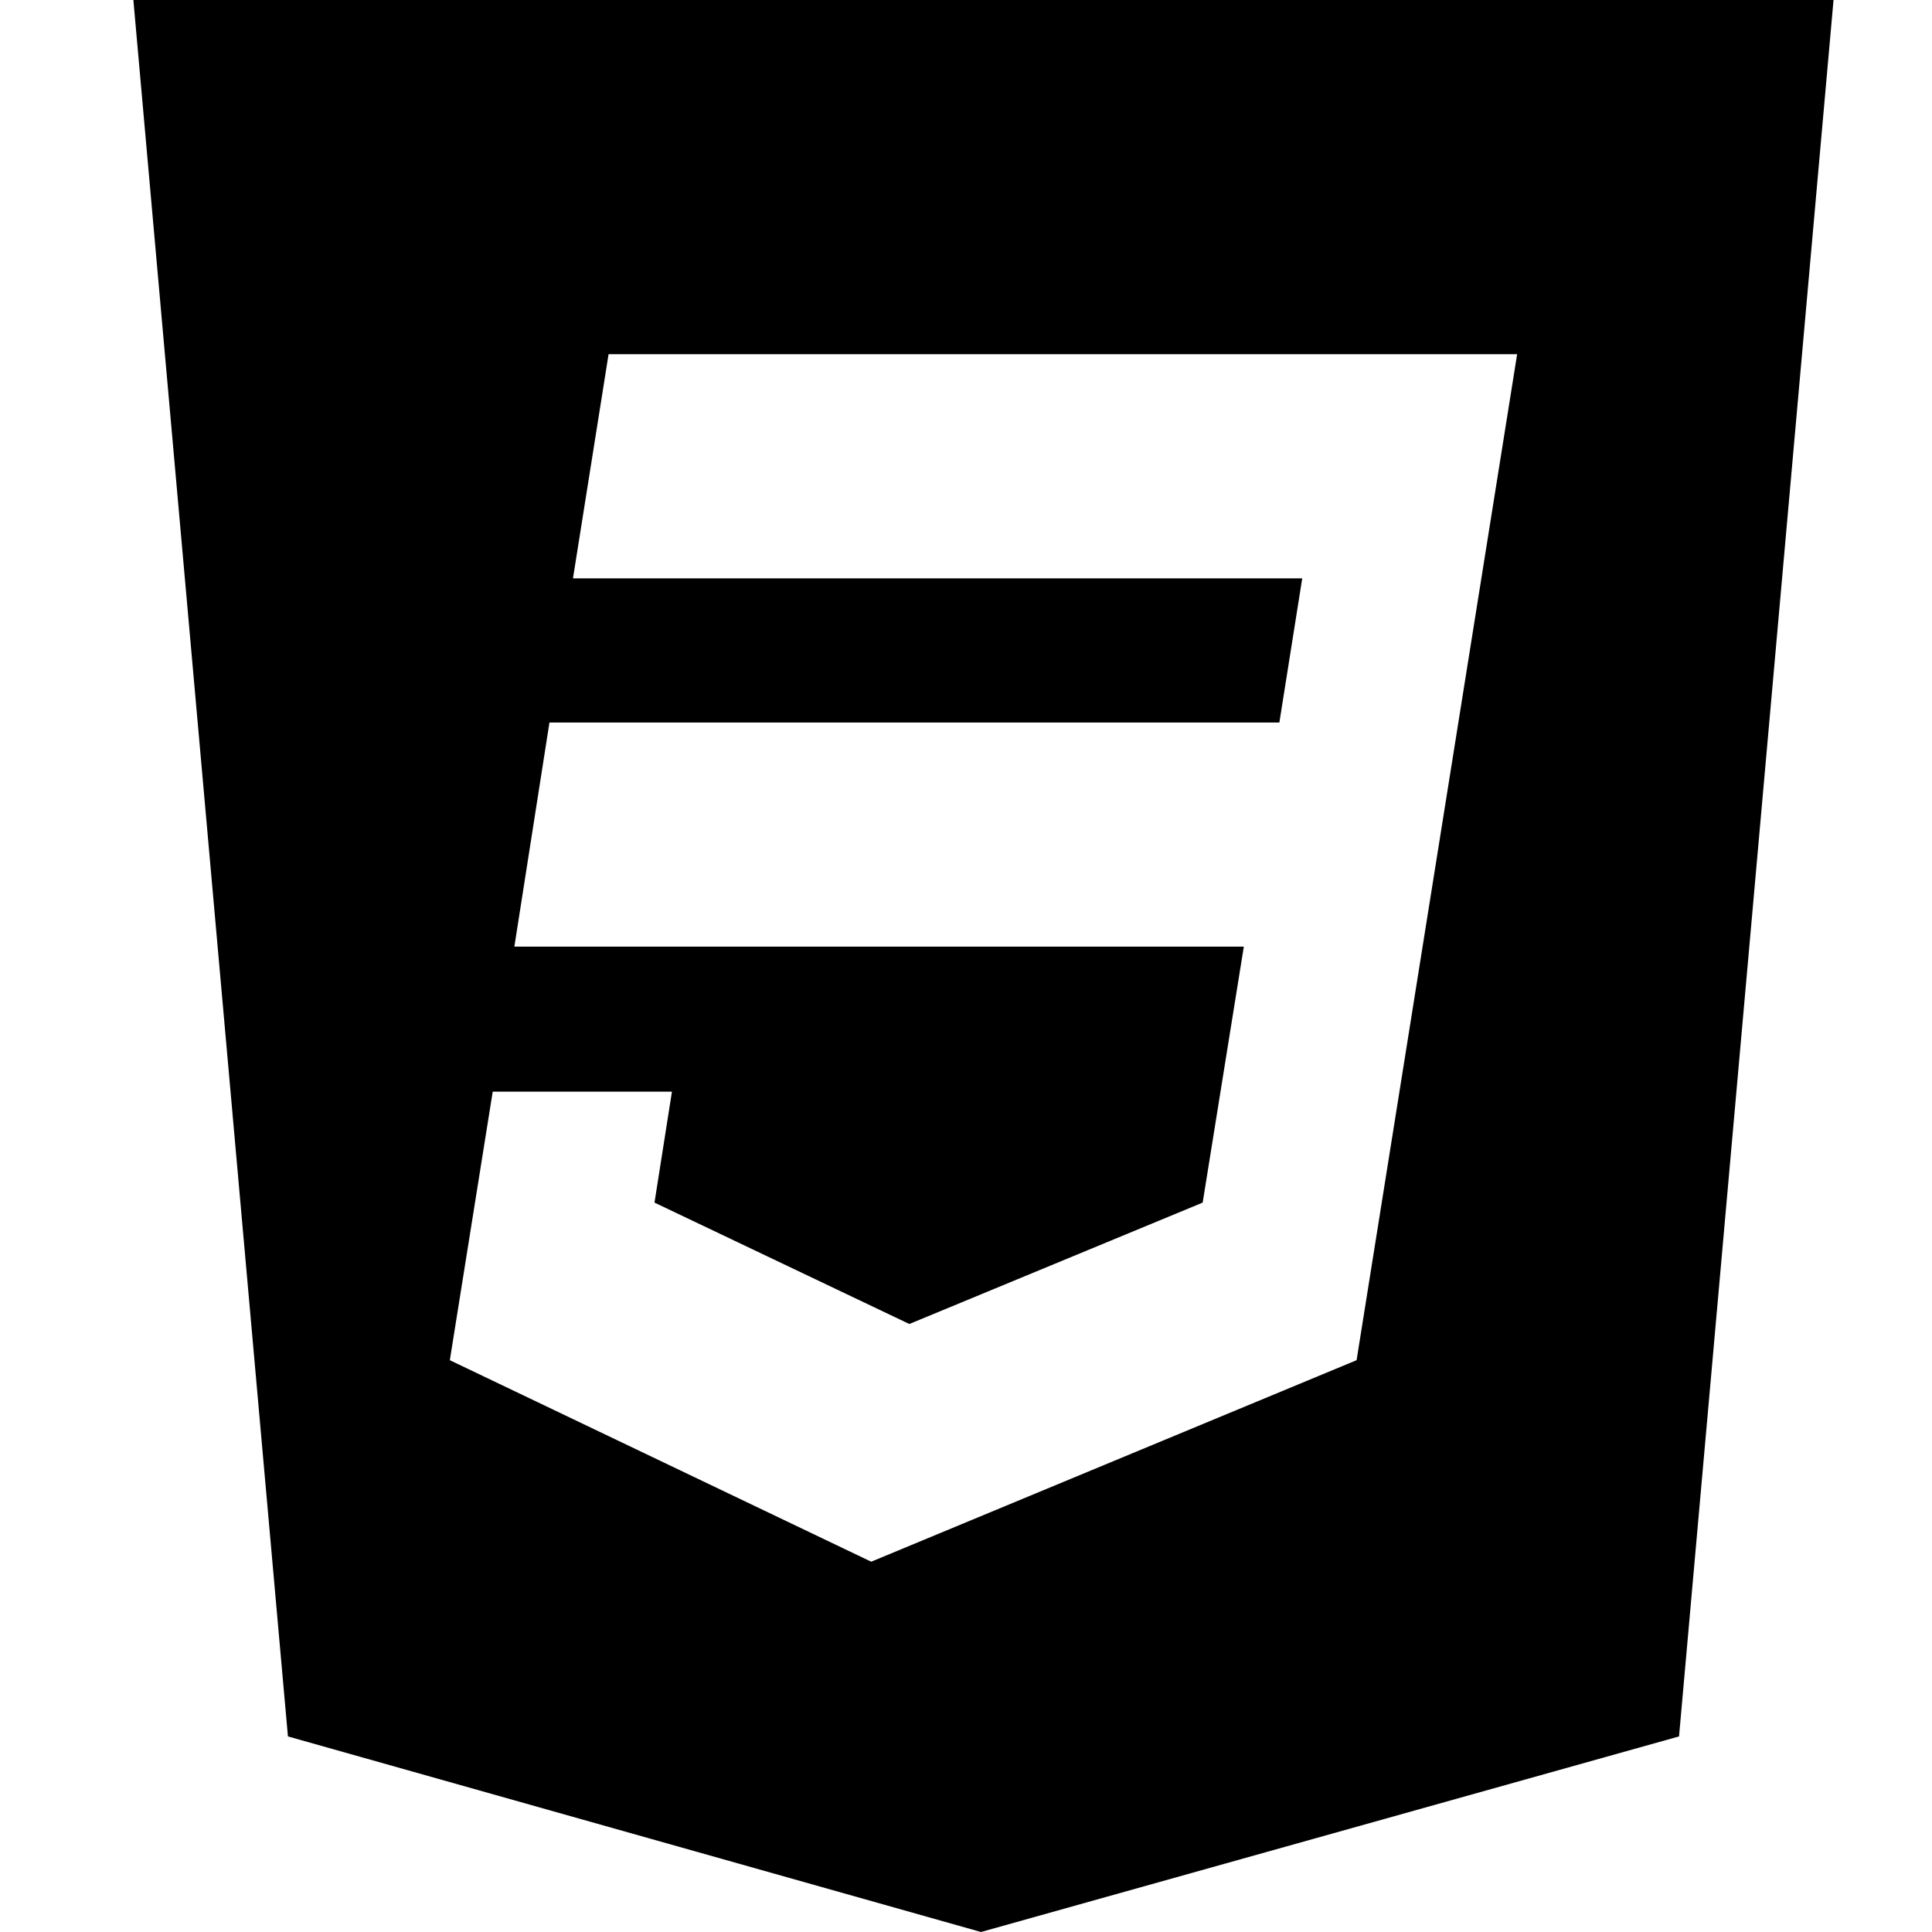
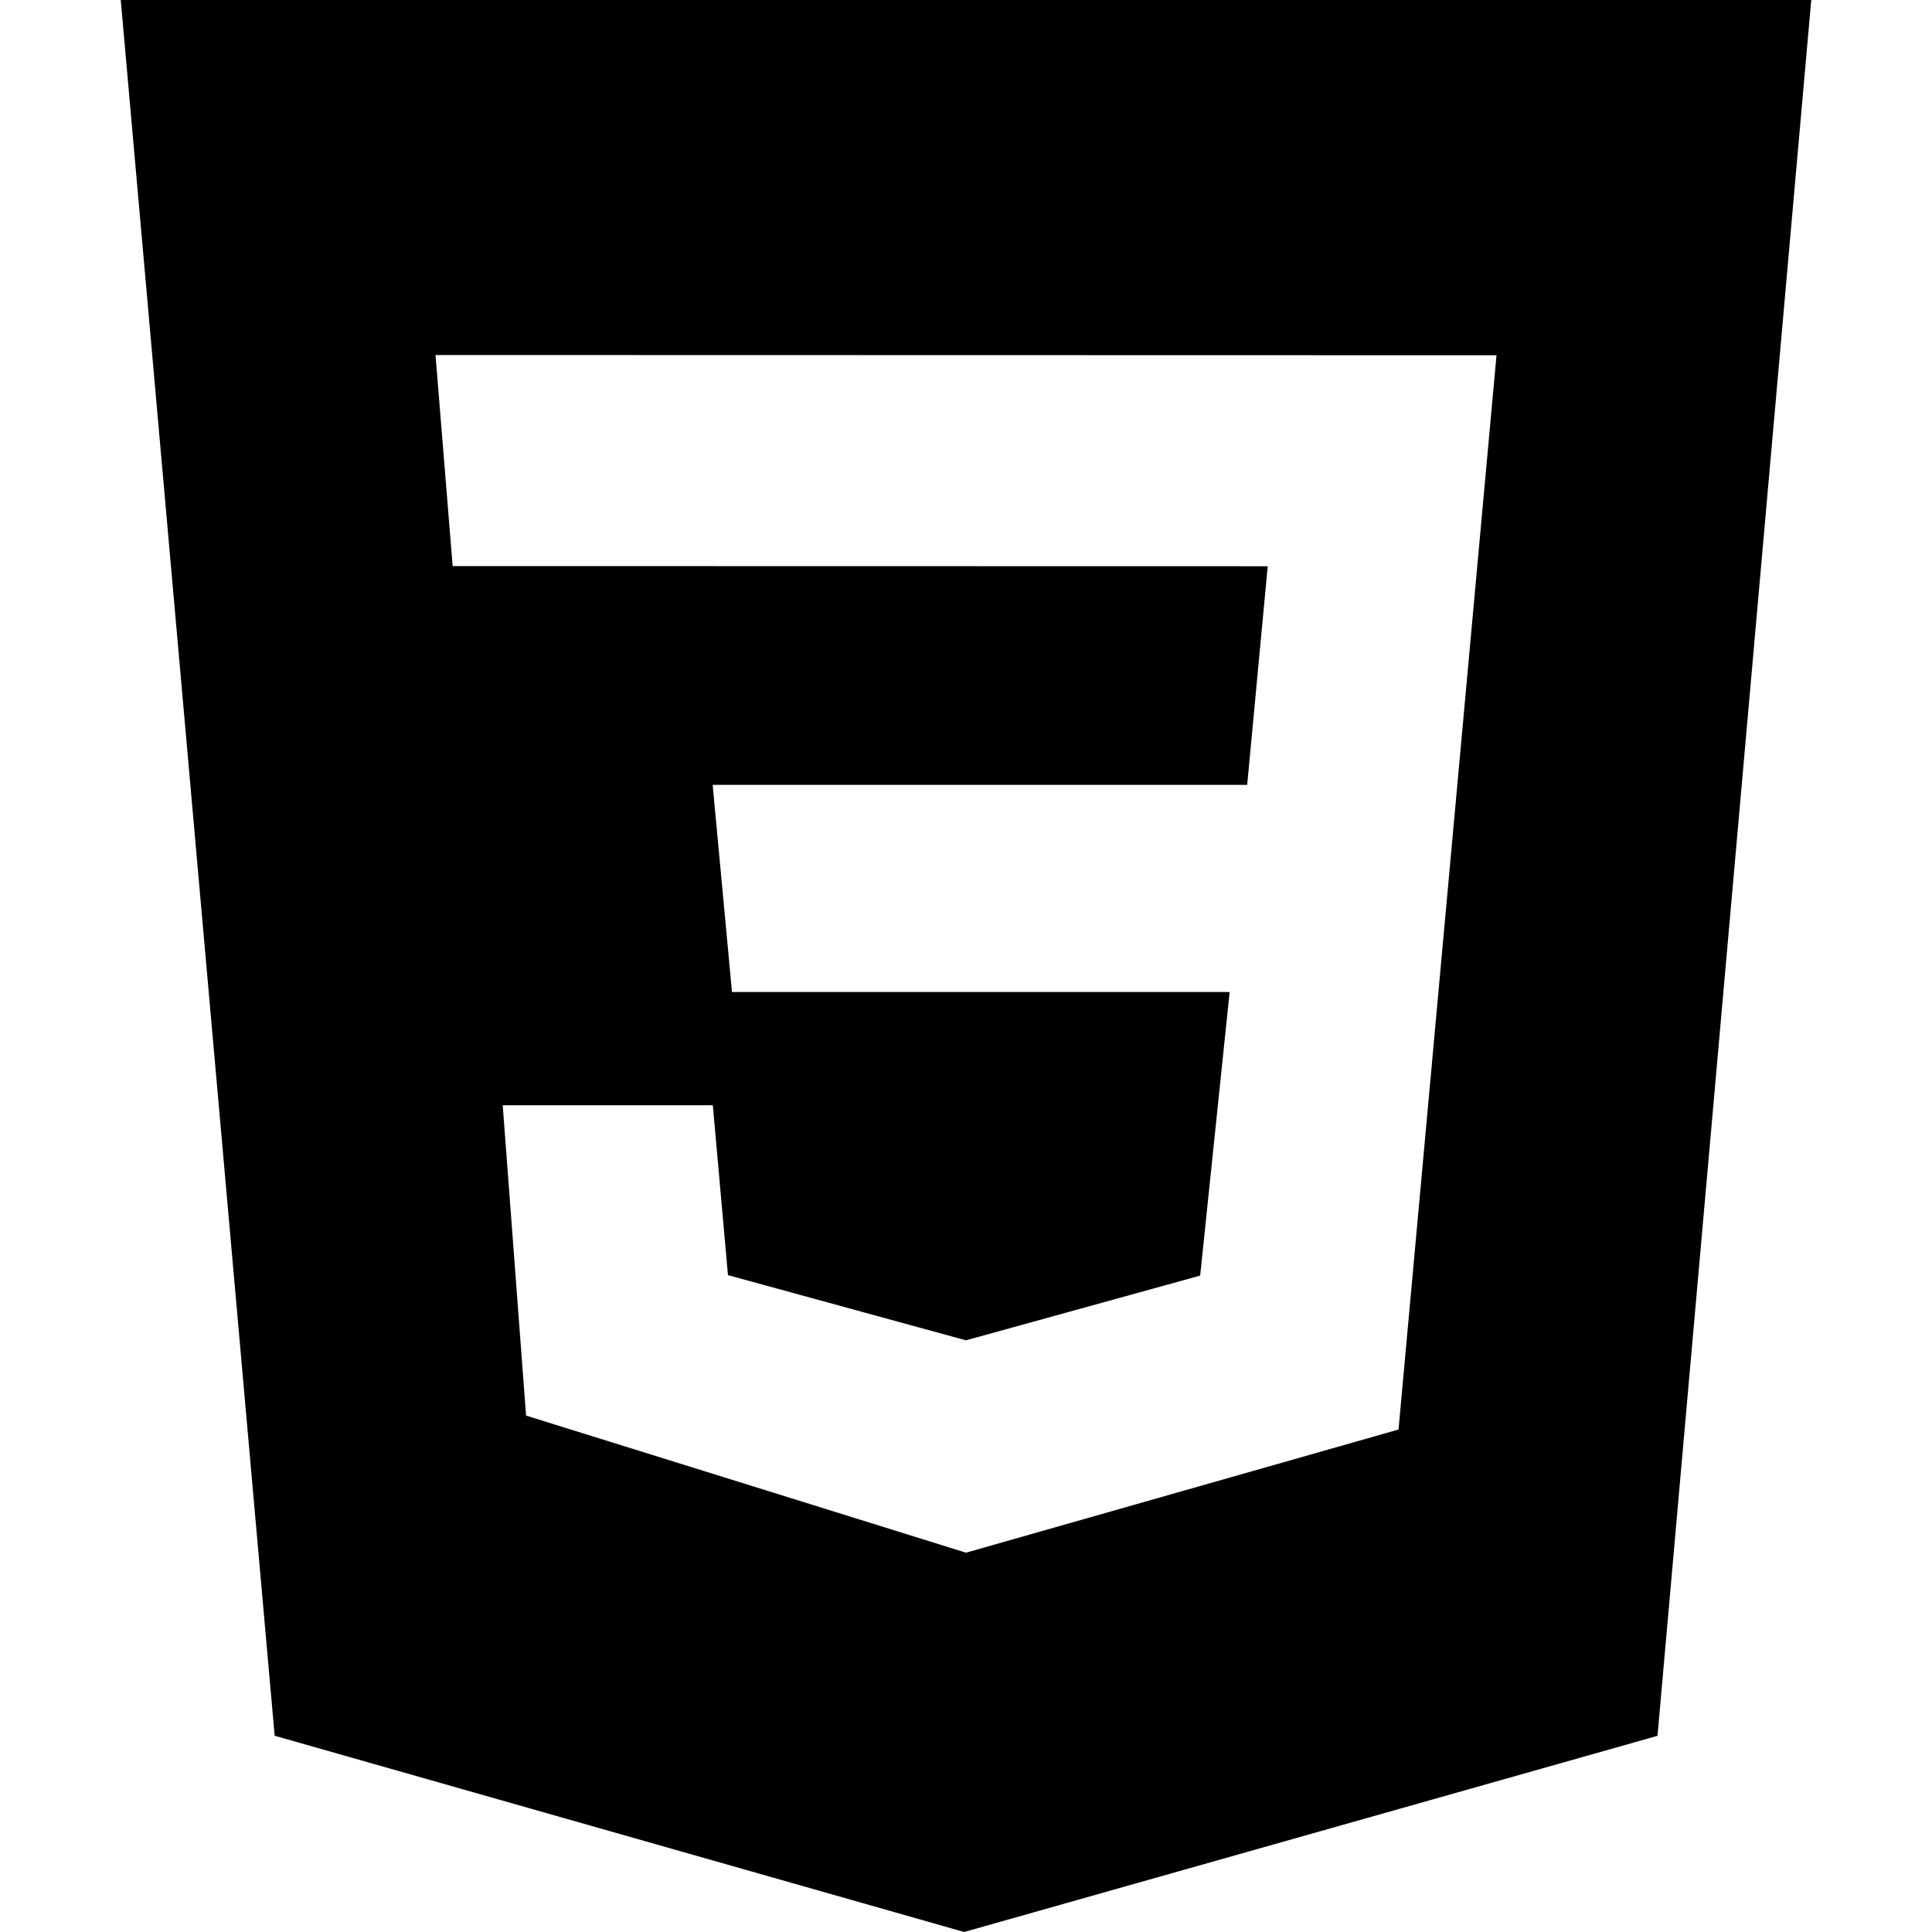
- <svg xmlns="http://www.w3.org/2000/svg" enable-background="new 0 0 30 30" height="30px" id="Layer_1" version="1.1" viewBox="0 0 30 30" width="30px" xml:space="preserve">
-   <g>
-     <path d="M2.071,0l2.4,26.963L15.233,30l10.839-3.037L28.471,0H2.071z M21.065,21.121l-7.537,3.129l-6.543-3.129l0.666-4.17h2.783   l-0.271,1.723l3.957,1.885l4.555-1.885l0.639-3.975H7.987l0.545-3.48h11.334l0.355-2.238H8.897L9.45,5.5h14.108L21.065,21.121z" />
-   </g>
+ <svg xmlns="http://www.w3.org/2000/svg" role="img" viewBox="0 0 24 24">
+   <path d="M1.5 0h21l-1.91 21.563L11.977 24l-8.565-2.438L1.5 0zm17.09 4.413L5.41 4.41l.213 2.622 10.125.002-.255 2.716h-6.64l.24 2.573h6.182l-.366 3.523-2.91.804-2.956-.81-.188-2.11h-2.61l.29 3.855L12 19.288l5.373-1.53L18.59 4.414z" />
</svg>
